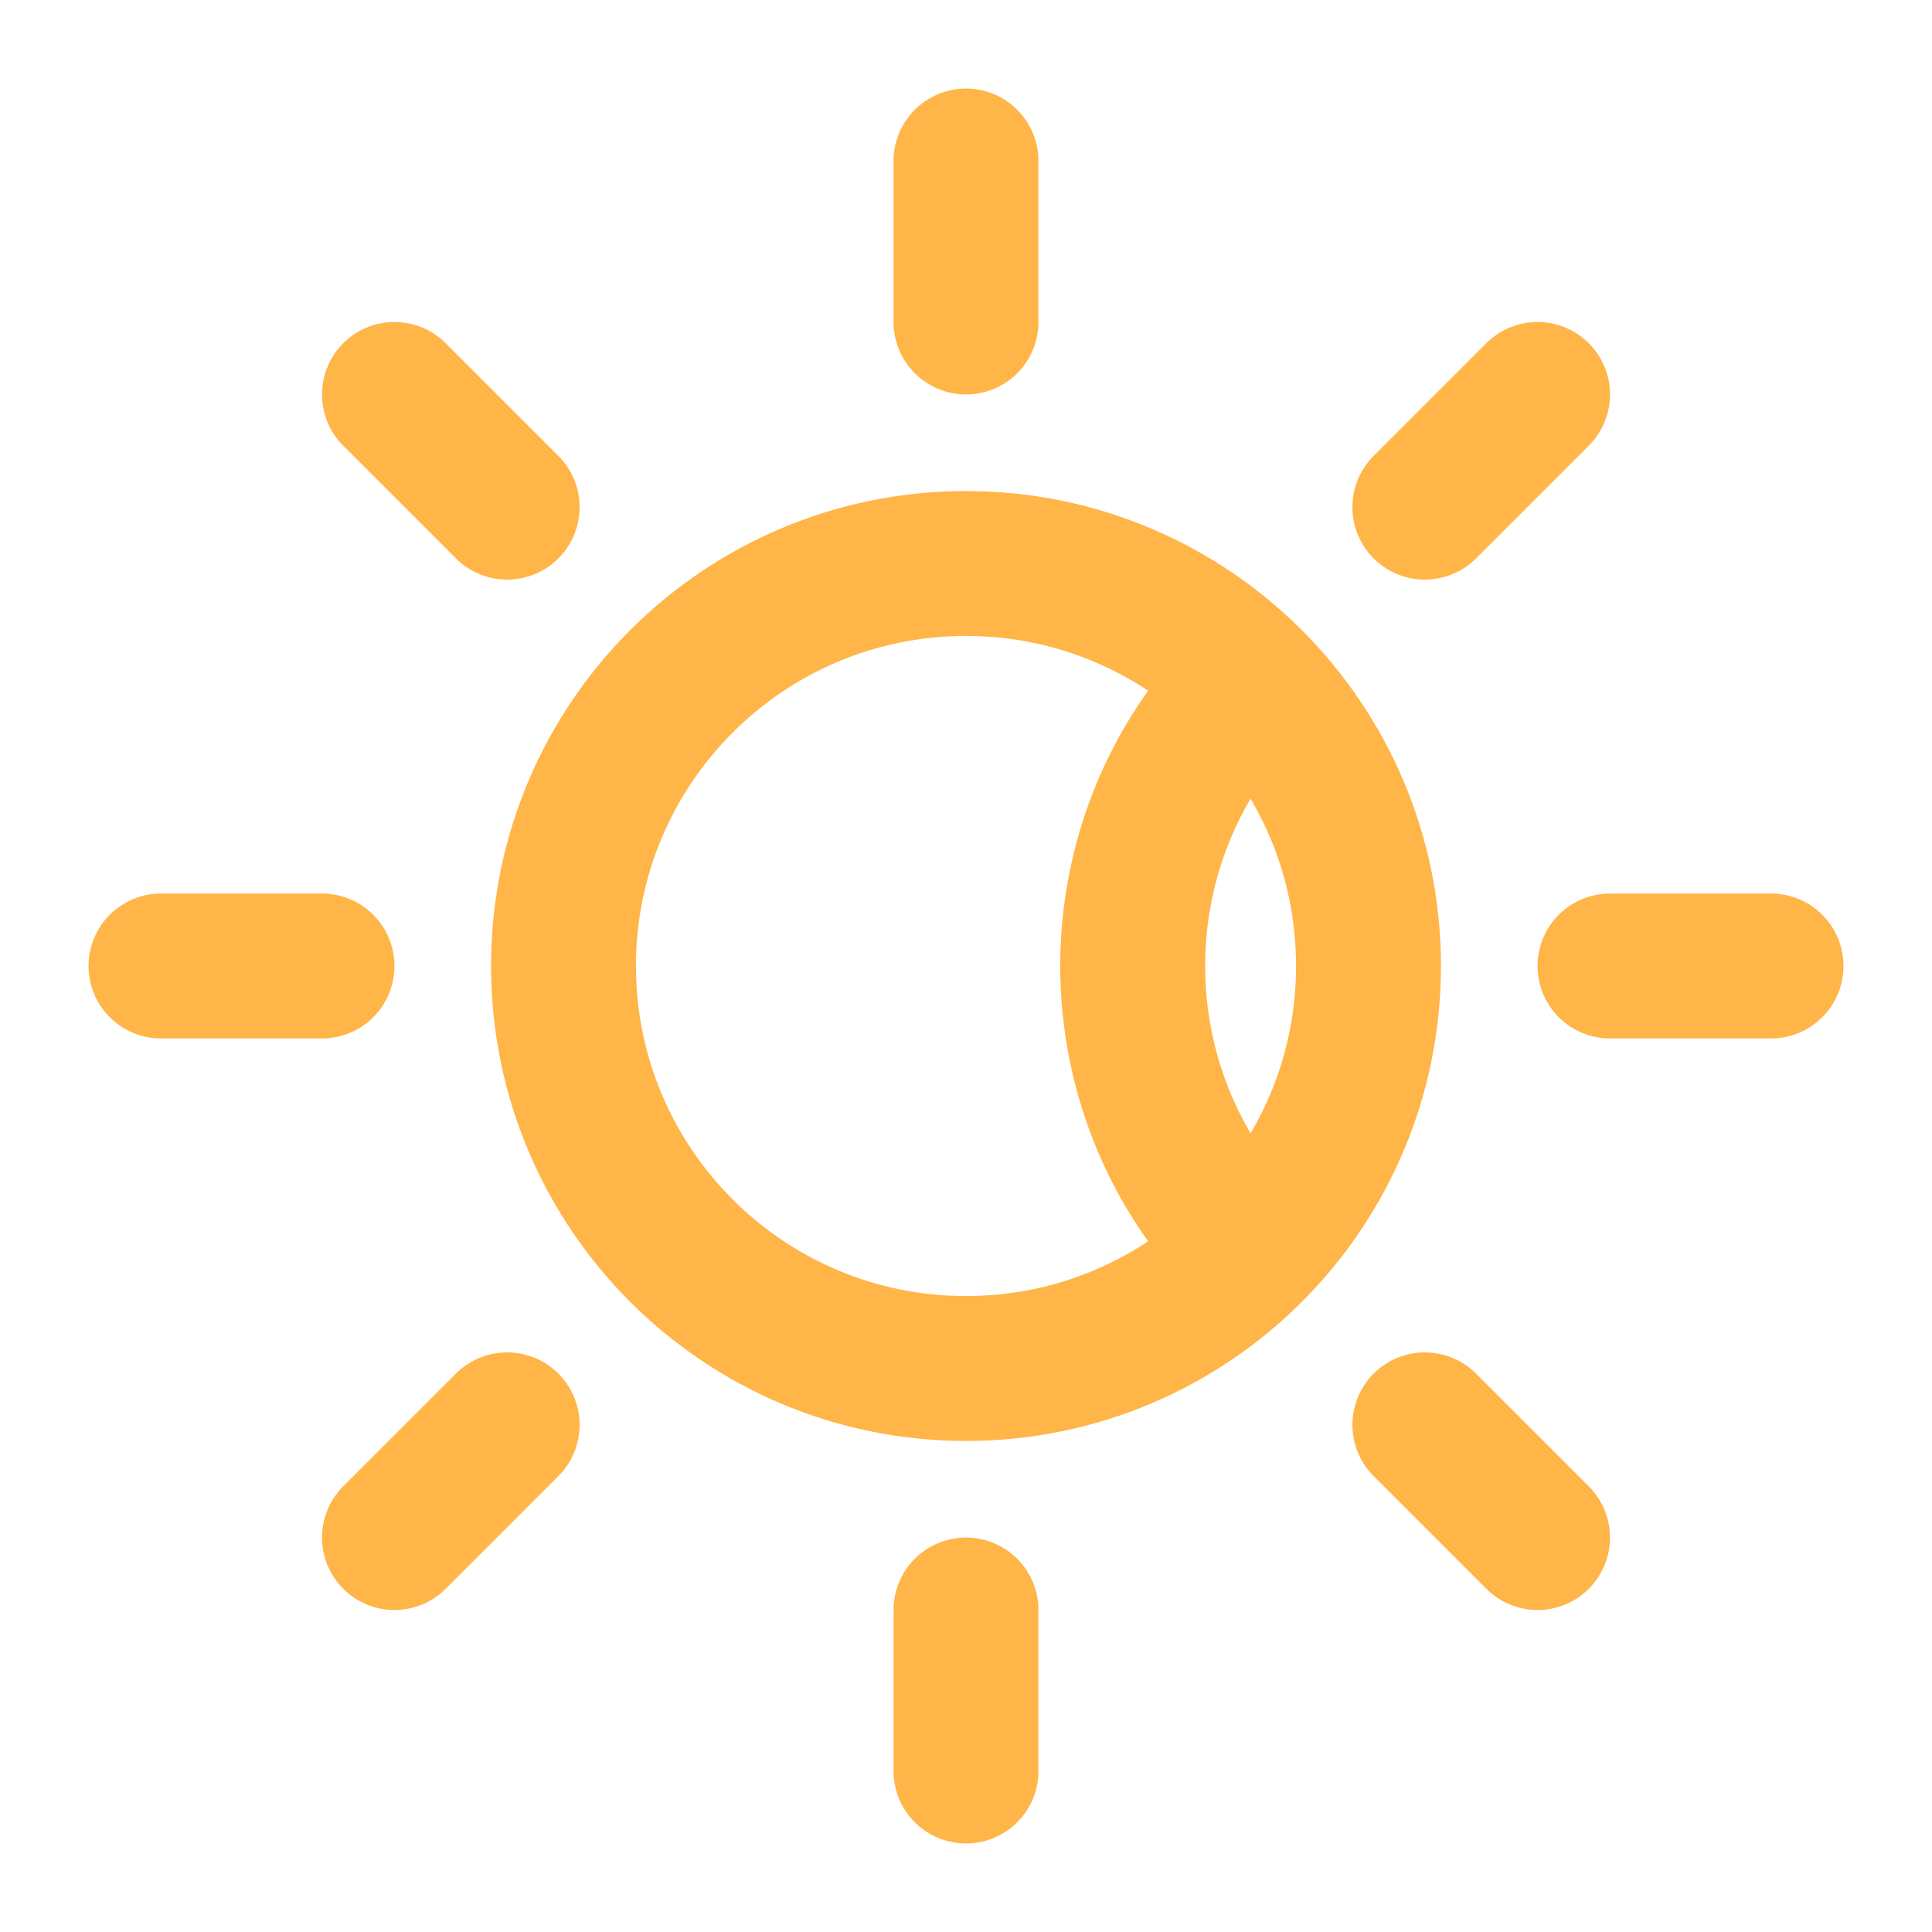
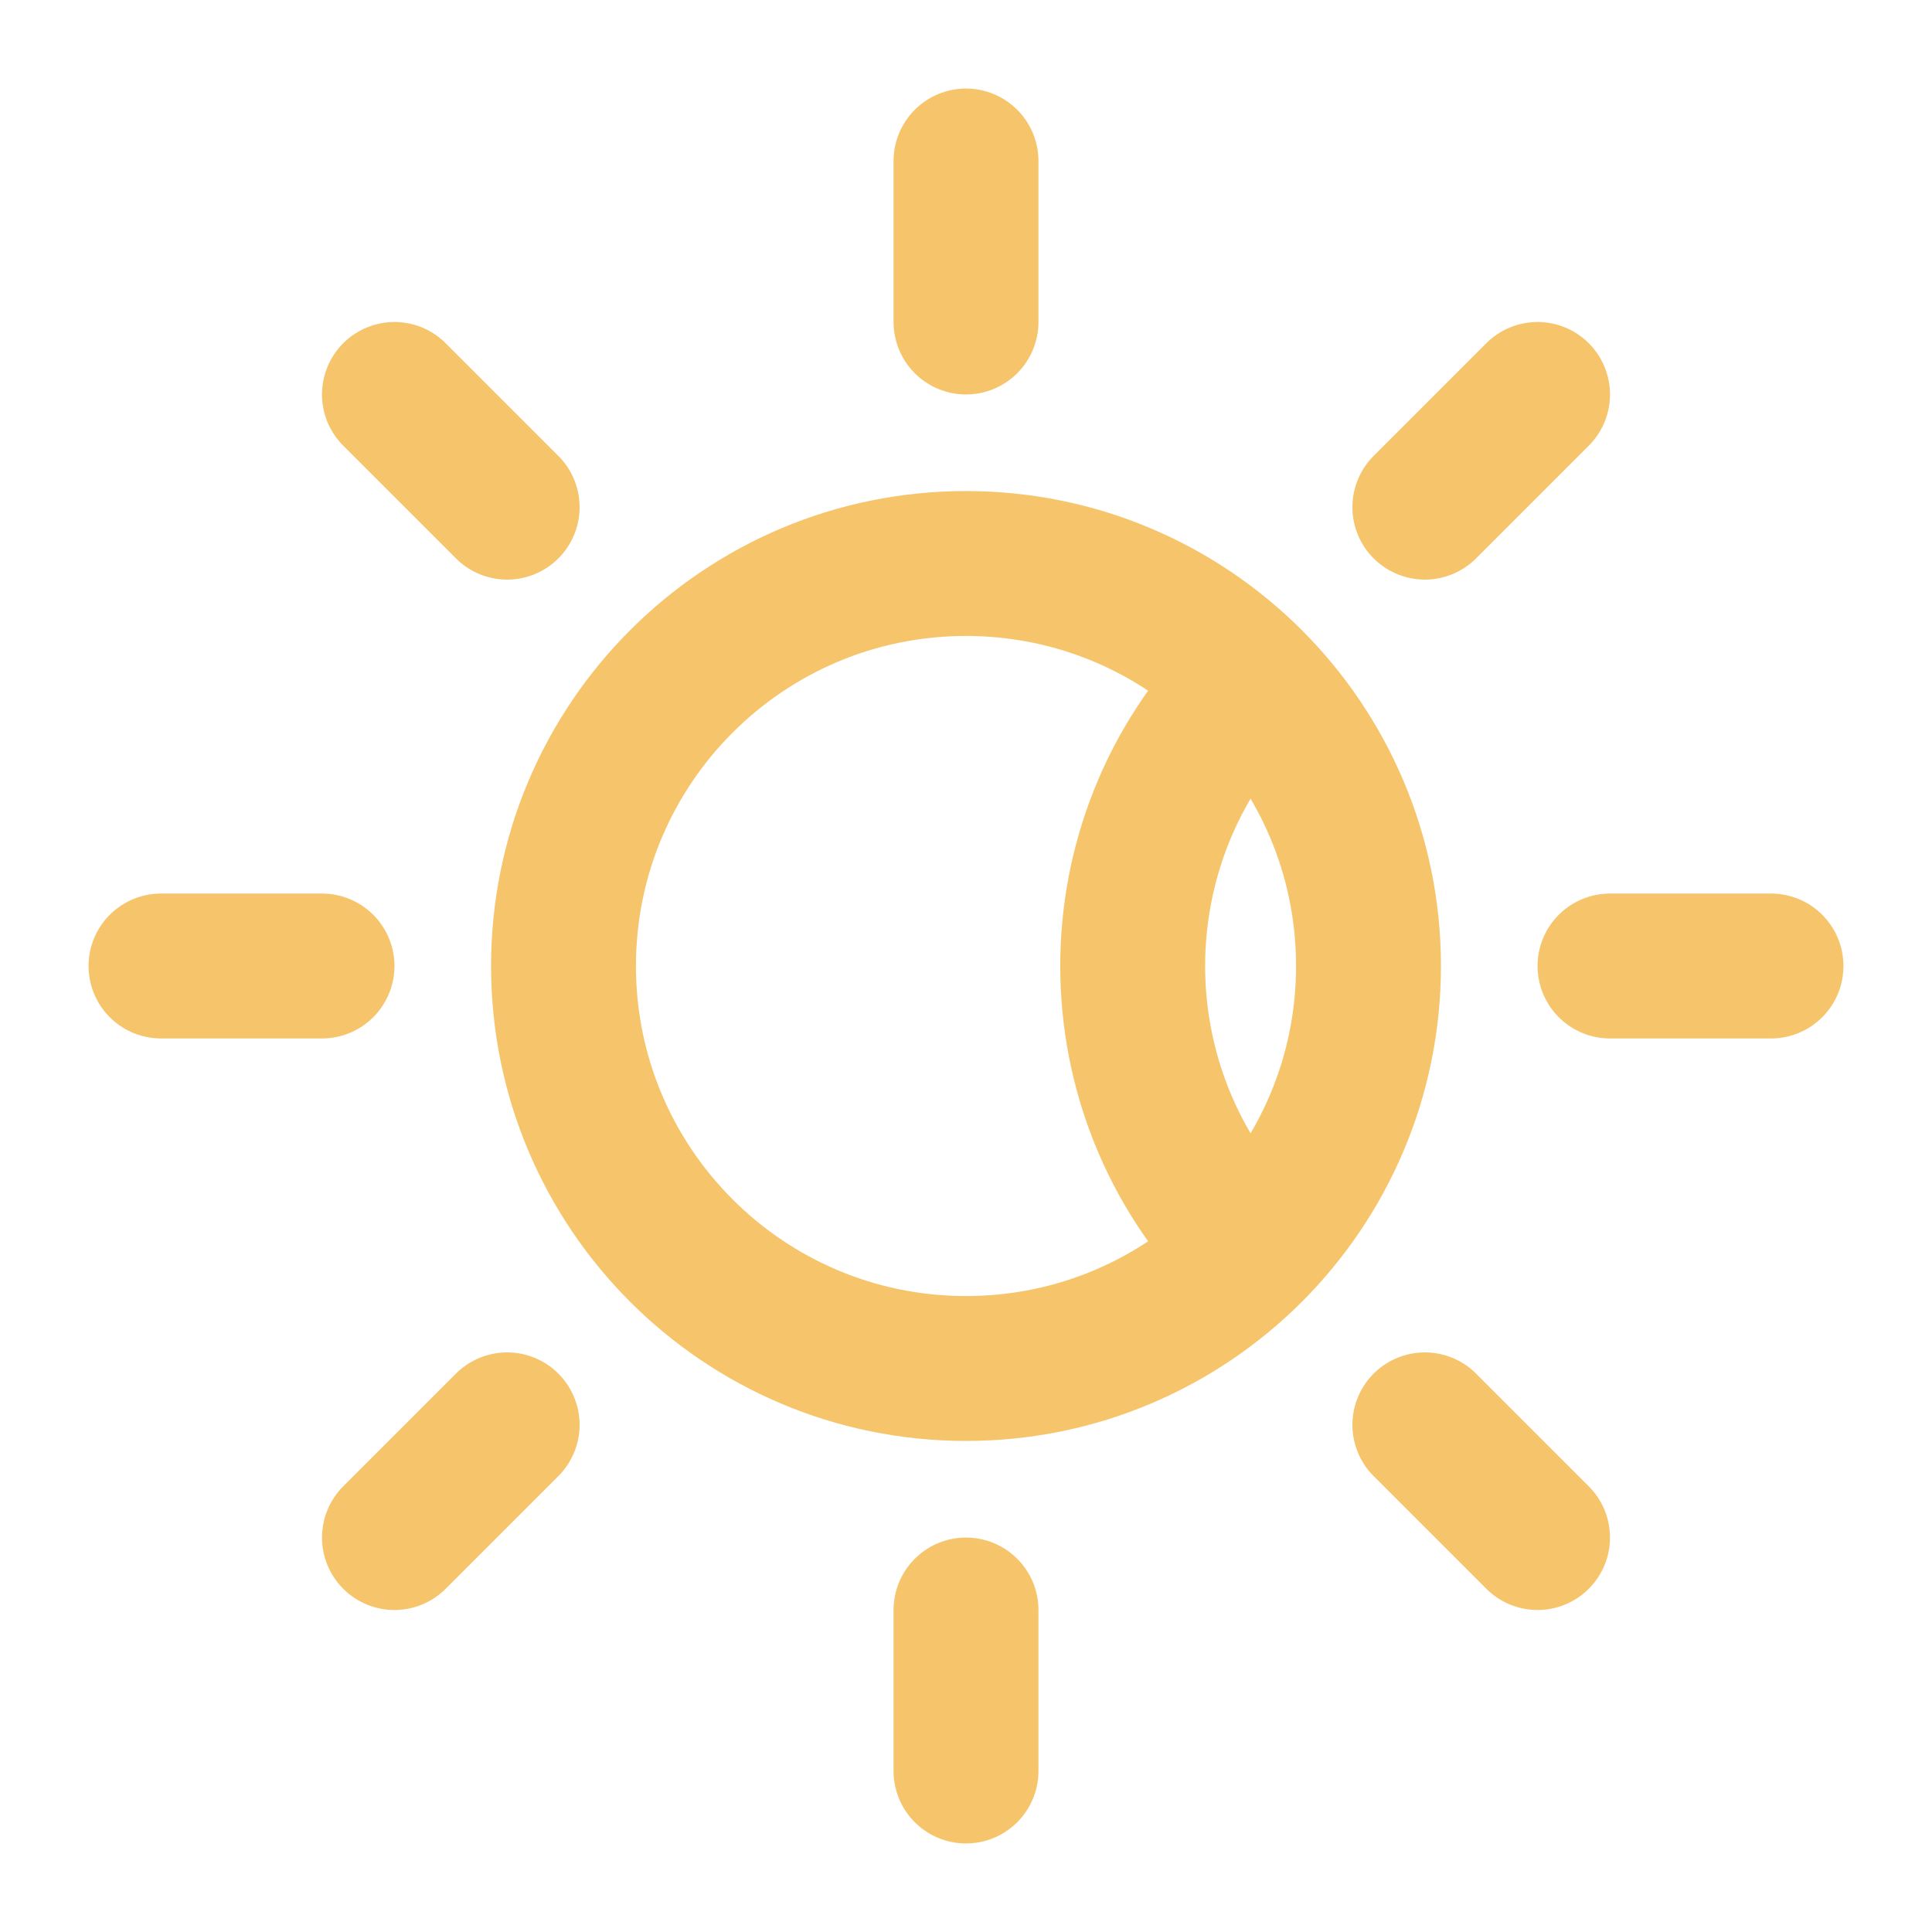
- <svg xmlns="http://www.w3.org/2000/svg" width="24" height="24" viewBox="0 0 24 24" fill="none" stroke="#FFB547" stroke-width="1.8" stroke-linecap="round" stroke-linejoin="round">
+ <svg xmlns="http://www.w3.org/2000/svg" width="24" height="24" viewBox="0 0 24 24" fill="none" stroke="#F6C56B" stroke-width="1.8" stroke-linecap="round" stroke-linejoin="round">
  <circle cx="12" cy="12" r="5" />
  <path d="M12 2v2M12 20v2M2 12h2M20 12h2M4.9 4.9l1.4 1.4m11.4 11.4 1.4 1.4M19.1 4.9l-1.4 1.4M6.3 17.7l-1.4 1.4" />
  <path d="M15.5 8.5a5 5 0 0 0 0 7" />
</svg>
